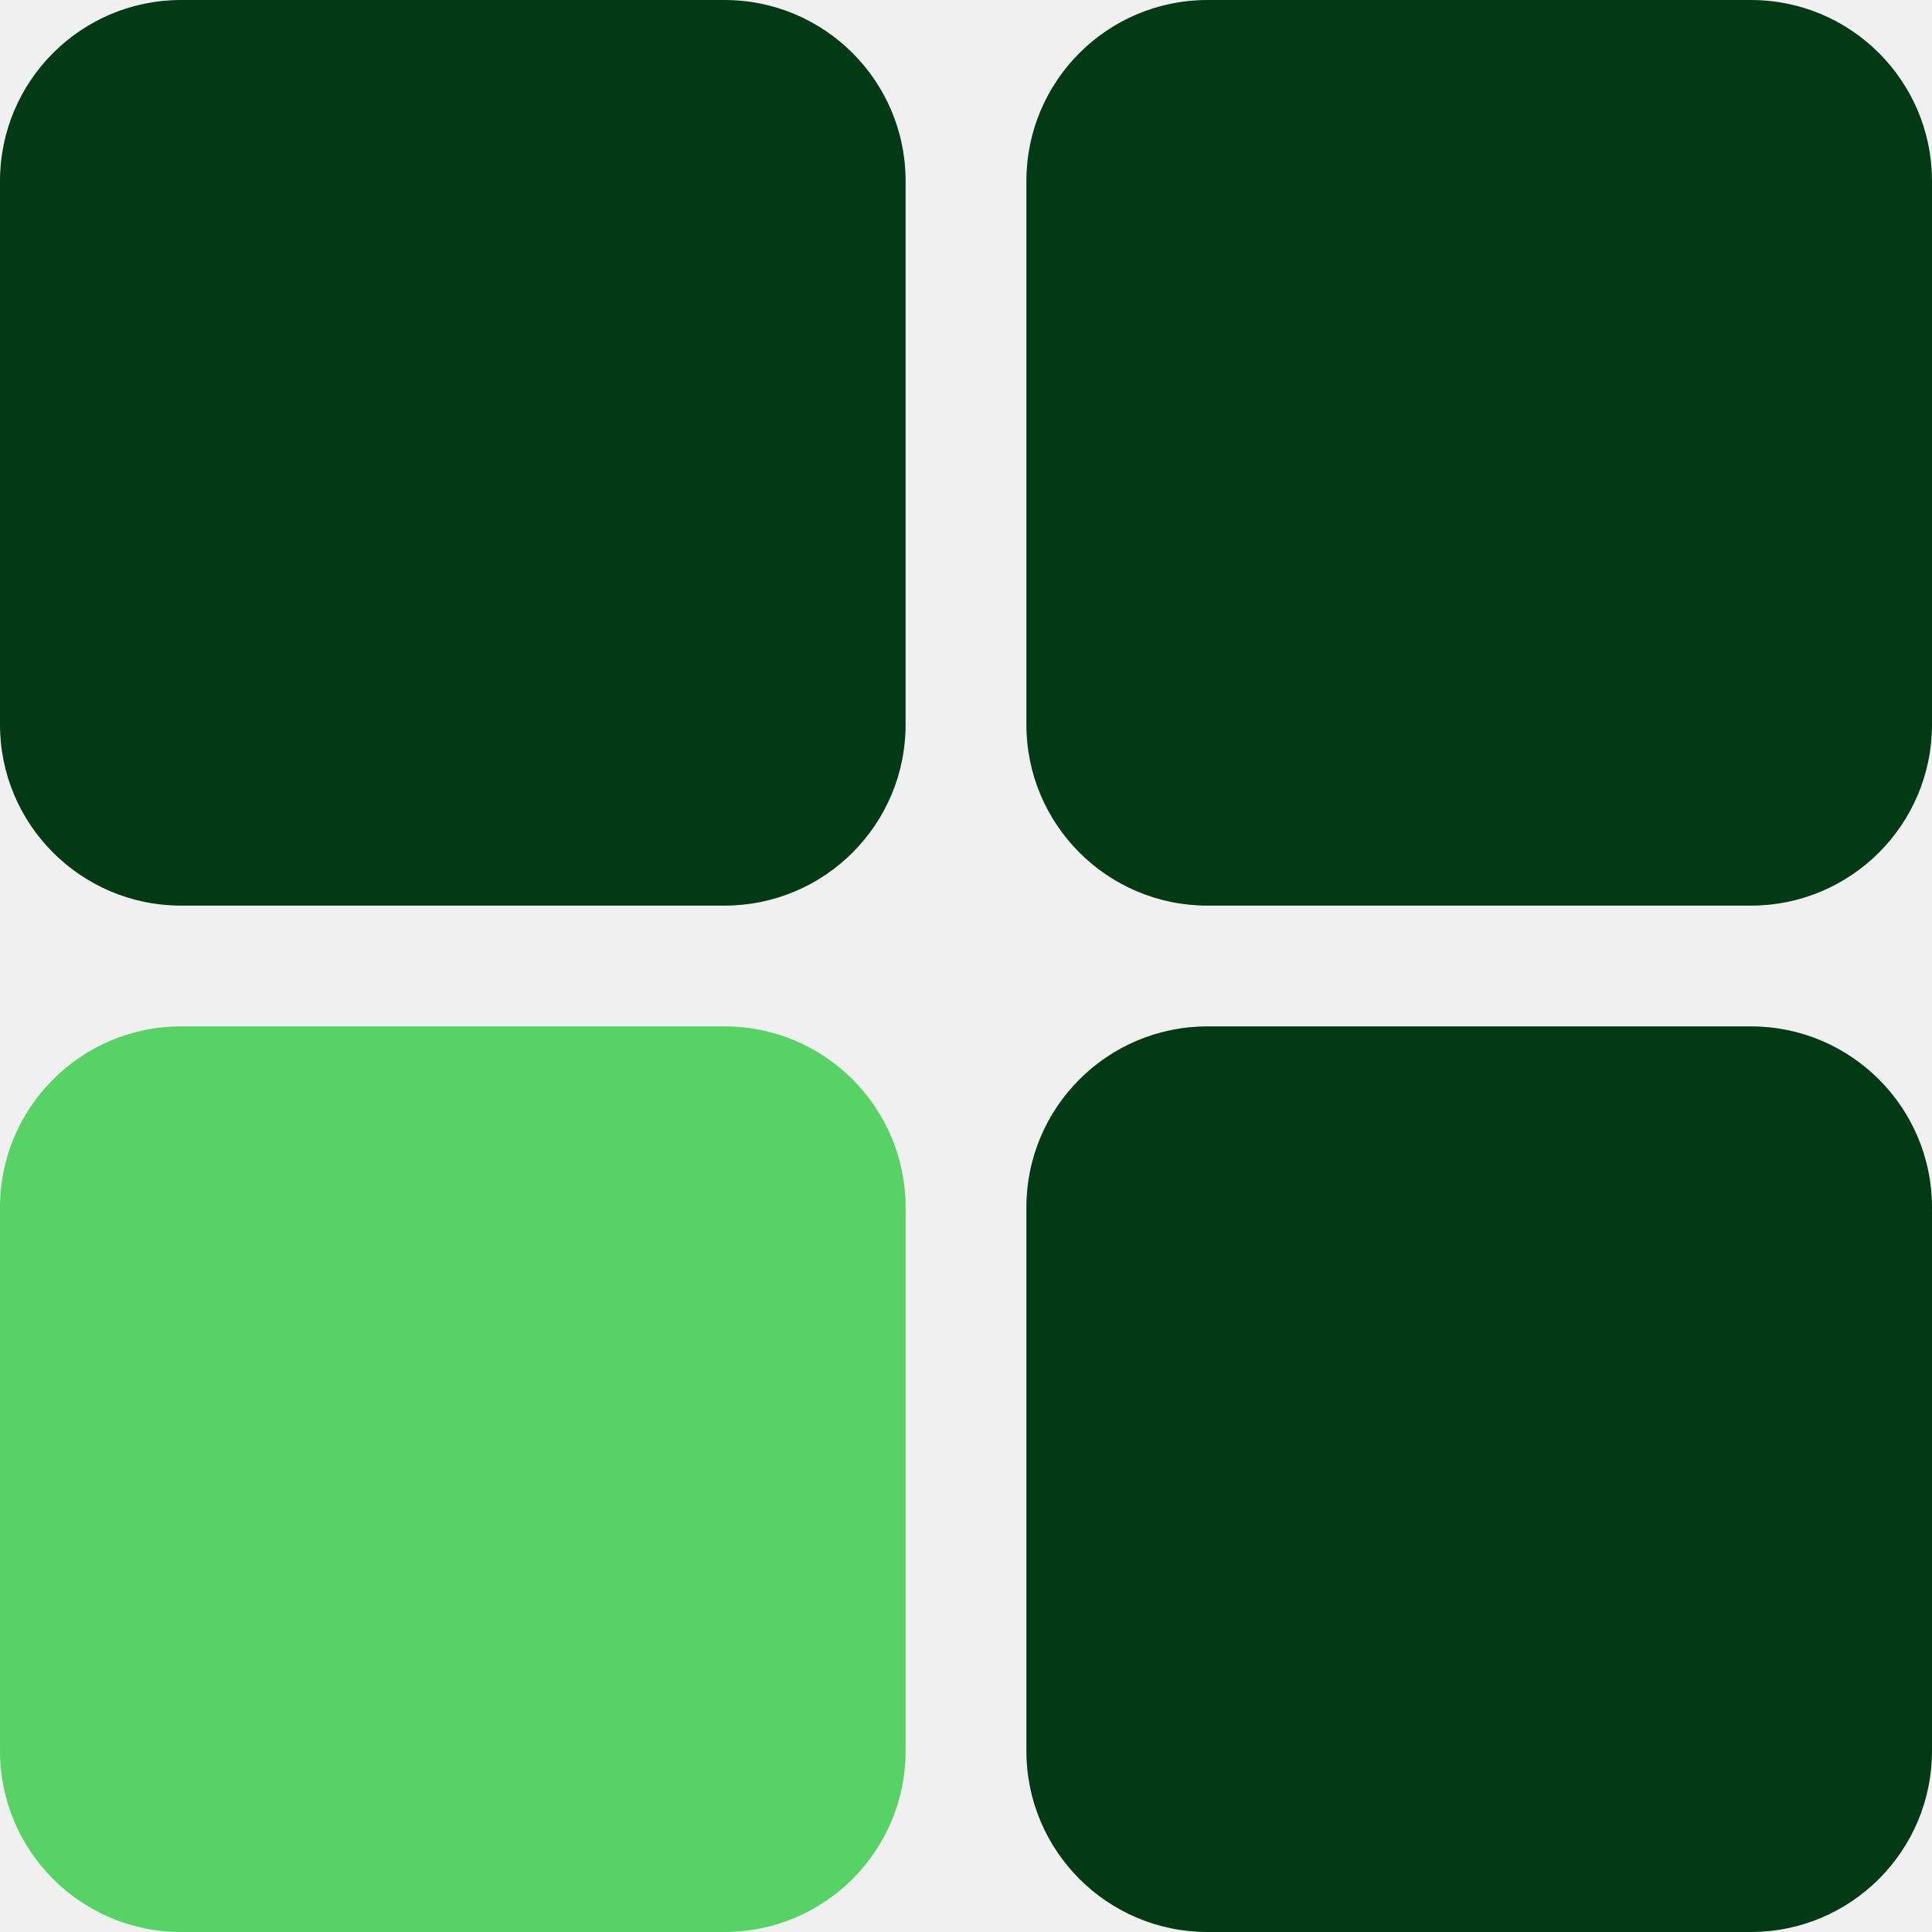
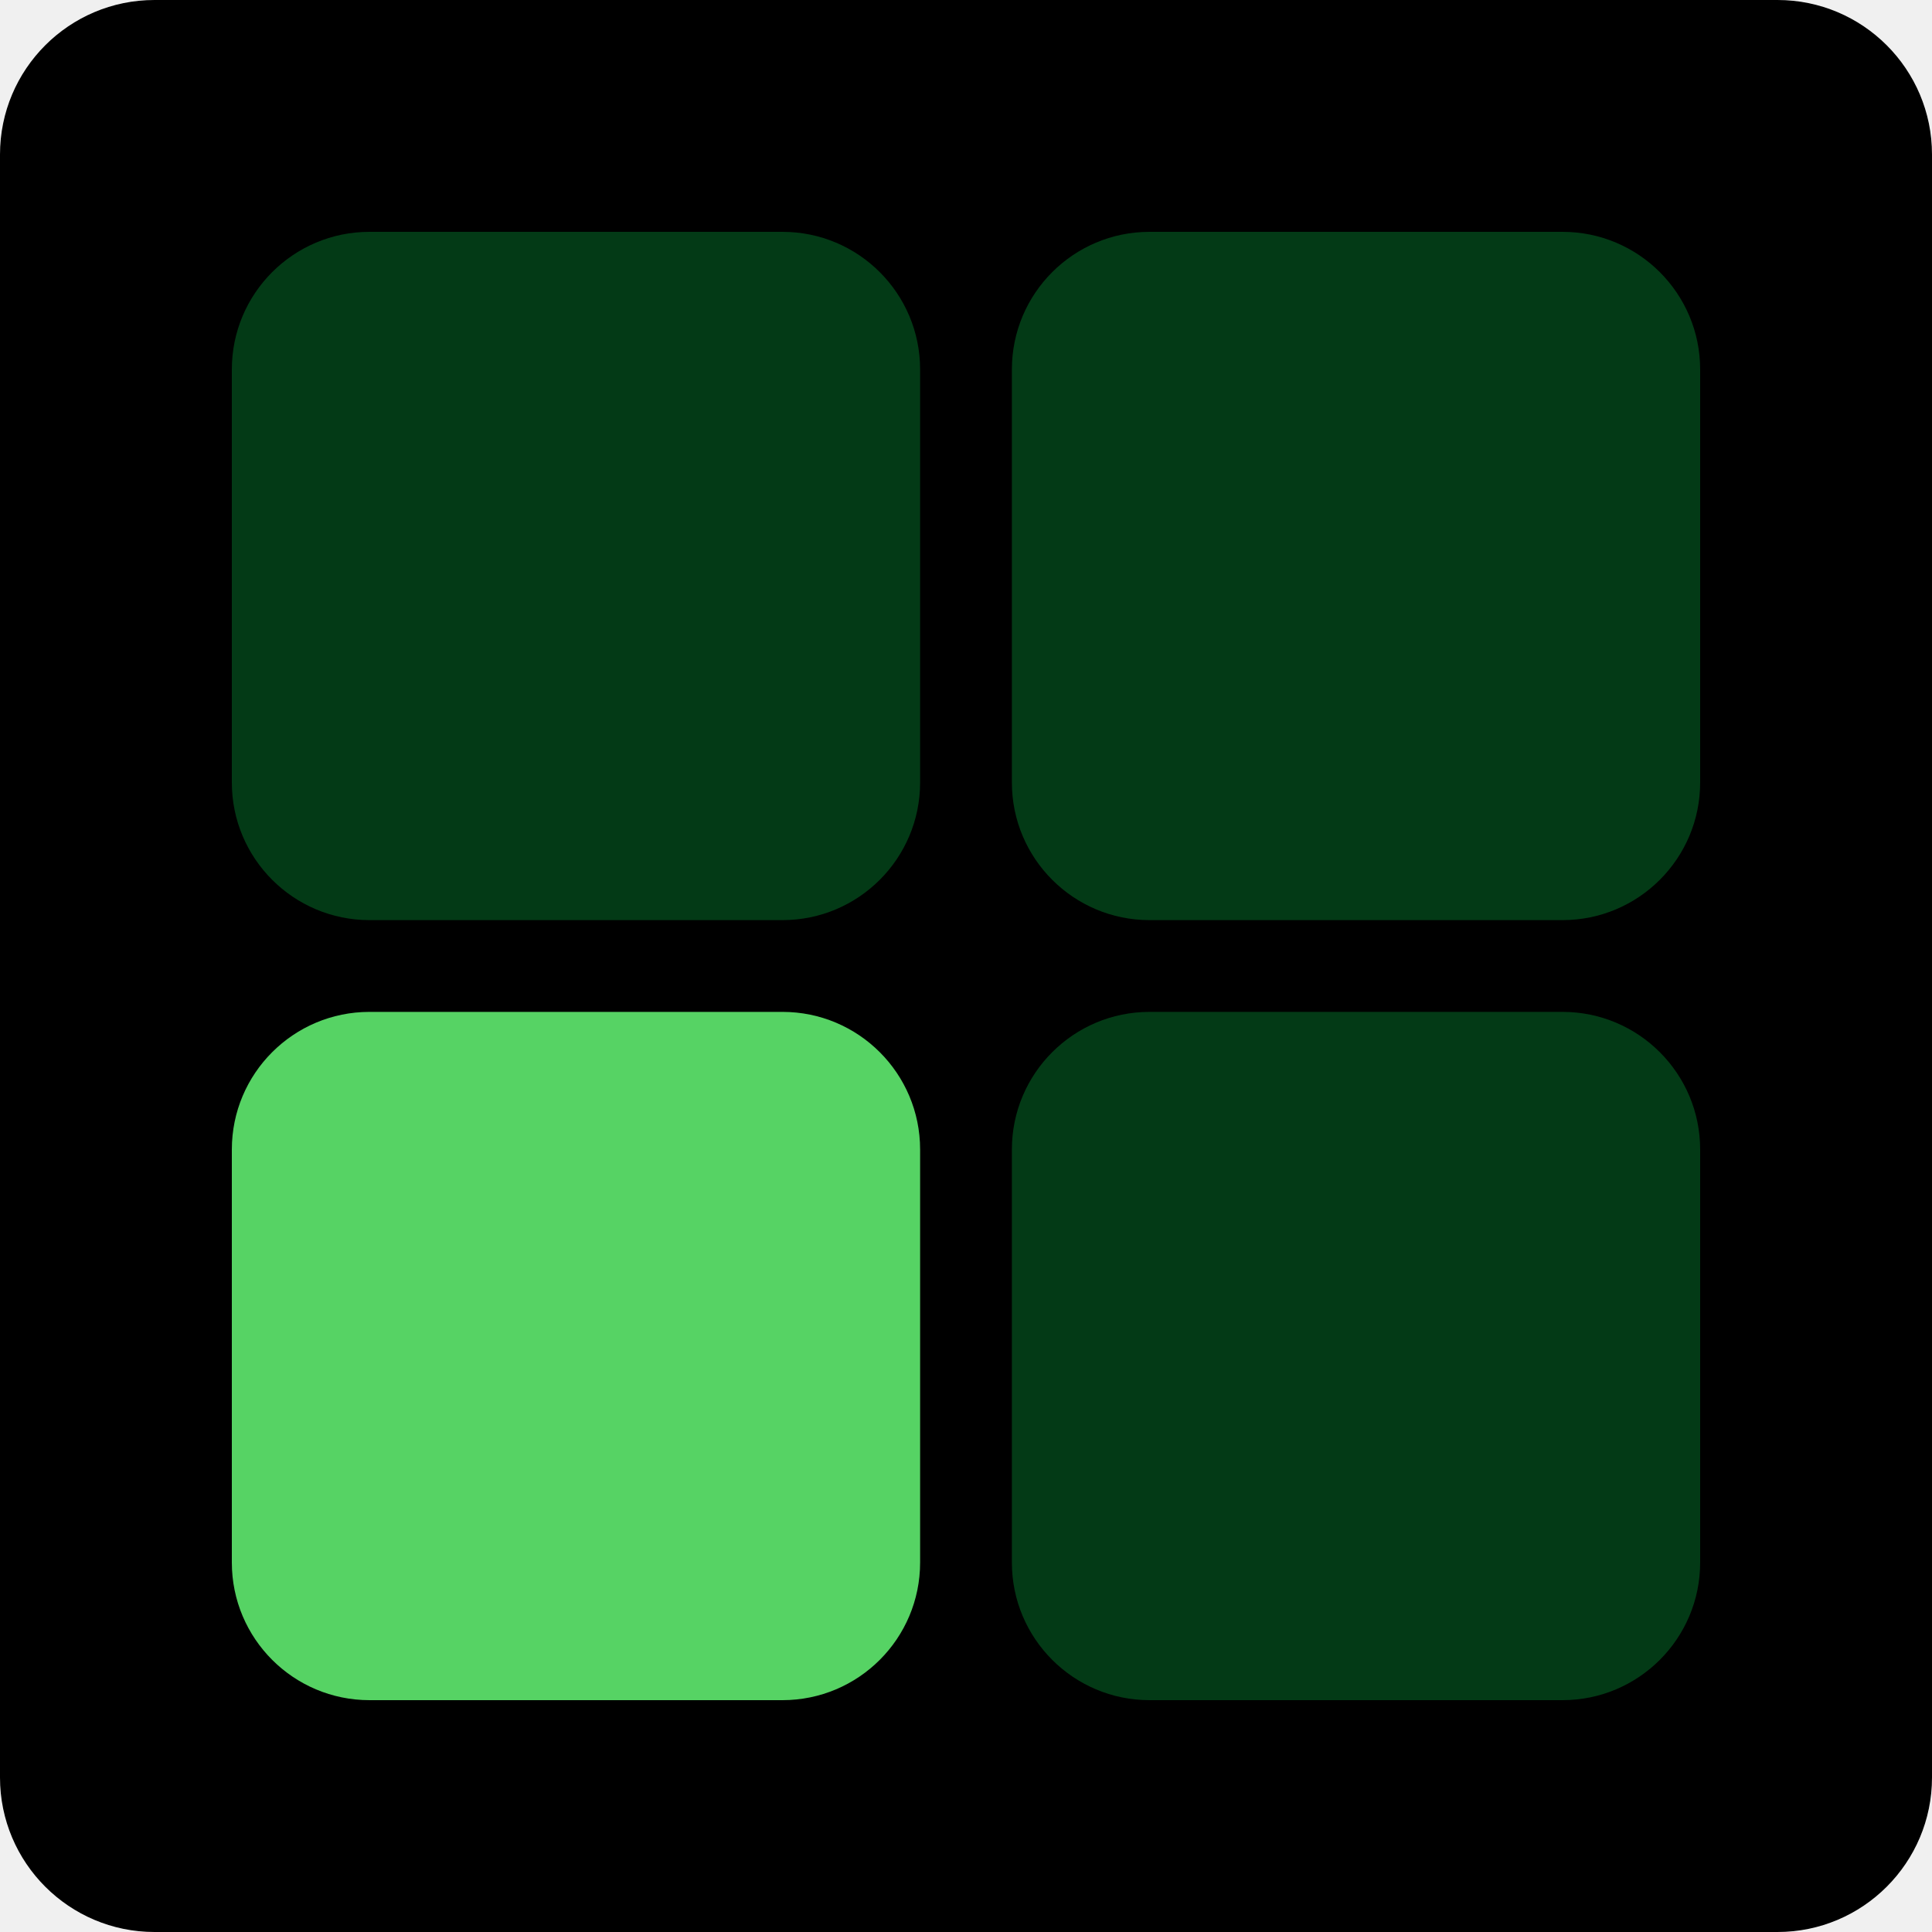
- <svg xmlns="http://www.w3.org/2000/svg" width="100" height="100" viewBox="0 0 100 100" fill="none">
-   <g clip-path="url(#clip0_118_3078)">
-     <path d="M0 9.375C0 4.197 4.197 0 9.375 0H37.5C42.678 0 46.875 4.197 46.875 9.375V37.5C46.875 42.678 42.678 46.875 37.5 46.875H9.375C4.197 46.875 0 42.678 0 37.5V9.375Z" fill="#033A16" />
-     <path d="M53.125 9.375C53.125 4.197 57.322 0 62.5 0H90.625C95.803 0 100 4.197 100 9.375V37.5C100 42.678 95.803 46.875 90.625 46.875H62.5C57.322 46.875 53.125 42.678 53.125 37.5V9.375Z" fill="#033A16" />
-     <path d="M0 62.5C0 57.322 4.197 53.125 9.375 53.125H37.5C42.678 53.125 46.875 57.322 46.875 62.5V90.625C46.875 95.803 42.678 100 37.5 100H9.375C4.197 100 0 95.803 0 90.625V62.5Z" fill="#56D364" />
-     <path d="M53.125 62.5C53.125 57.322 57.322 53.125 62.5 53.125H90.625C95.803 53.125 100 57.322 100 62.5V90.625C100 95.803 95.803 100 90.625 100H62.5C57.322 100 53.125 95.803 53.125 90.625V62.5Z" fill="#033A16" />
+ <svg xmlns="http://www.w3.org/2000/svg" width="1000" height="1000" viewBox="0 0 1000 1000" fill="none">
+   <rect width="1000" height="1000" rx="80" fill="black" />
+   <g clip-path="url(#clip0_131_3023)">
+     <path d="M120 191.25C120 151.9 151.9 120 191.25 120H405C444.35 120 476.25 151.9 476.25 191.25V405C476.25 444.35 444.35 476.25 405 476.25H191.25C151.9 476.25 120 444.35 120 405V191.25Z" fill="#033A16" />
+     <path d="M523.75 191.25C523.75 151.9 555.65 120 595 120H808.75C848.1 120 880 151.9 880 191.25V405C880 444.35 848.1 476.25 808.75 476.25H595C555.65 476.25 523.75 444.35 523.75 405V191.25Z" fill="#033A16" />
+     <path d="M120 595C120 555.65 151.9 523.75 191.25 523.75H405C444.35 523.75 476.25 555.65 476.25 595V808.75C476.25 848.1 444.35 880 405 880H191.25C151.9 880 120 848.1 120 808.75V595Z" fill="#56D364" />
+     <path d="M523.75 595C523.75 555.65 555.65 523.75 595 523.75H808.75C848.1 523.75 880 555.65 880 595V808.75C880 848.1 848.1 880 808.75 880H595C555.65 880 523.75 848.1 523.75 808.75V595Z" fill="#033A16" />
  </g>
  <defs>
-     <clipPath id="clip0_118_3078">
-       <rect width="100" height="100" fill="white" />
+     <clipPath id="clip0_131_3023">
+       <rect width="760" height="760" fill="white" transform="translate(120 120)" />
    </clipPath>
  </defs>
</svg>
